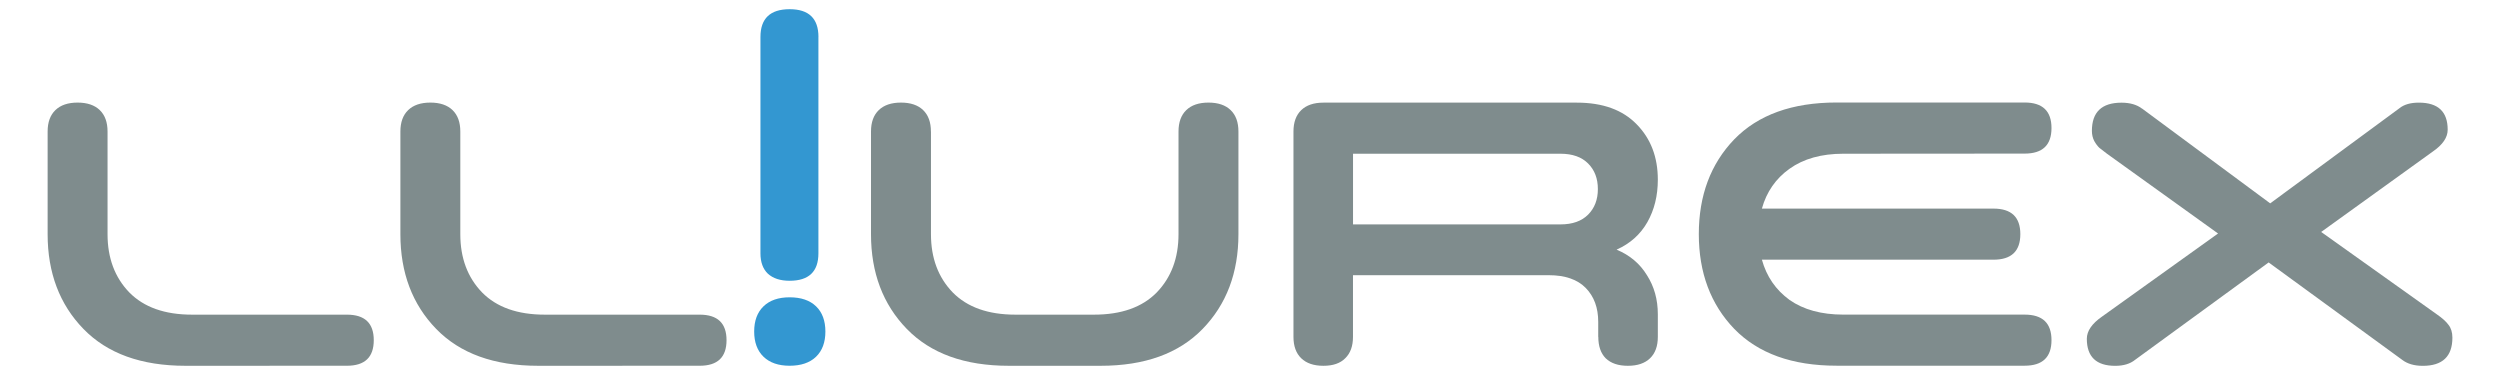
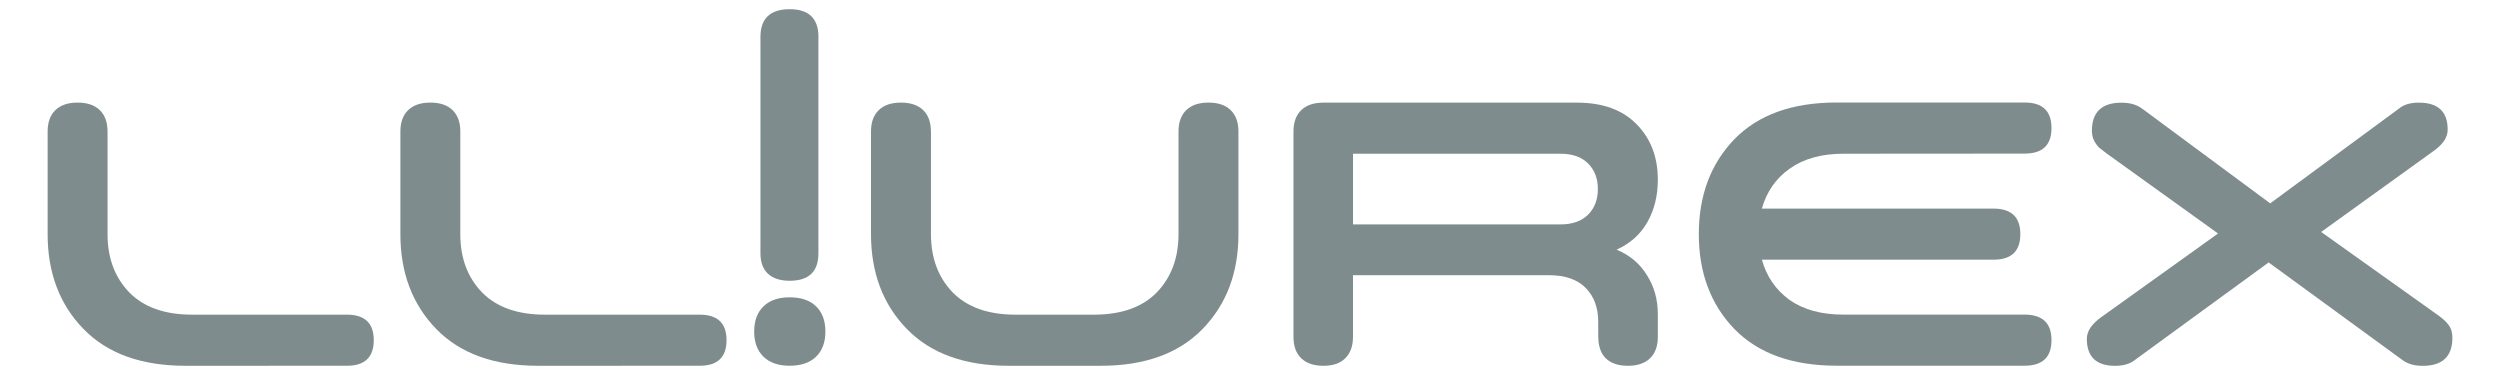
<svg xmlns="http://www.w3.org/2000/svg" width="320" height="48" viewBox="0 0 84.667 12.7" version="1.1" id="svg880">
  <defs id="defs874" />
  <g id="layer1" transform="translate(0,-284.3)">
-     <g id="g1117" transform="matrix(1.505422,0,0,1.454115,-261.7937,-190.4085)" style="fill:#7f8c8d">
+     <g id="g1117" transform="matrix(1.505422,0,0,1.454115,-261.7937,-190.4085)" style="fill:#7f8c8d;fill-opacity:1">
      <path d="m 178.072,334.978 c -0.992,0 -1.757,-0.286 -2.294,-0.858 -0.537,-0.572 -0.806,-1.308 -0.806,-2.207 v -2.391 c 0,-0.216 0.058,-0.382 0.175,-0.499 0.117,-0.117 0.283,-0.175 0.499,-0.175 0.216,0 0.382,0.058 0.499,0.175 0.117,0.117 0.175,0.283 0.175,0.499 v 2.391 c 0,0.555 0.163,1.007 0.49,1.357 0.327,0.344 0.797,0.517 1.41,0.517 h 3.485 c 0.403,0 0.604,0.198 0.604,0.595 0,0.397 -0.201,0.595 -0.604,0.595 z" style="font-style:normal;font-variant:normal;font-weight:bold;font-stretch:normal;font-size:medium;line-height:42.054px;font-family:SpaceColony-SemiBold;-inkscape-font-specification:'SpaceColony-SemiBold Bold';letter-spacing:0px;word-spacing:0px;fill:#7f8c8d;fill-opacity:1;stroke:none;stroke-width:0.219px;stroke-linecap:butt;stroke-linejoin:miter;stroke-opacity:1" id="path1096" />
      <path d="m 186.008,334.978 c -0.992,0 -1.757,-0.286 -2.294,-0.858 -0.537,-0.572 -0.806,-1.308 -0.806,-2.207 v -2.391 c 0,-0.216 0.058,-0.382 0.175,-0.499 0.117,-0.117 0.283,-0.175 0.499,-0.175 0.216,0 0.382,0.058 0.499,0.175 0.117,0.117 0.175,0.283 0.175,0.499 v 2.391 c 0,0.555 0.163,1.007 0.49,1.357 0.327,0.344 0.797,0.517 1.41,0.517 h 3.485 c 0.403,0 0.604,0.198 0.604,0.595 0,0.397 -0.201,0.595 -0.604,0.595 z" style="font-style:normal;font-variant:normal;font-weight:bold;font-stretch:normal;font-size:medium;line-height:42.054px;font-family:SpaceColony-SemiBold;-inkscape-font-specification:'SpaceColony-SemiBold Bold';letter-spacing:0px;word-spacing:0px;fill:#7f8c8d;fill-opacity:1;stroke:none;stroke-width:0.219px;stroke-linecap:butt;stroke-linejoin:miter;stroke-opacity:1" id="path1098" />
-       <path d="m 192.312,327.321 v 5.038 c 0,0.426 -0.216,0.639 -0.648,0.639 -0.21,0 -0.374,-0.056 -0.49,-0.166 -0.111,-0.111 -0.166,-0.269 -0.166,-0.473 v -5.038 c 0,-0.432 0.219,-0.648 0.657,-0.648 0.432,0 0.648,0.216 0.648,0.648 z m -1.235,7.446 c -0.14,-0.14 -0.21,-0.336 -0.21,-0.587 0,-0.251 0.07,-0.447 0.21,-0.587 0.14,-0.14 0.336,-0.21 0.587,-0.21 0.257,0 0.455,0.07 0.595,0.21 0.14,0.14 0.21,0.336 0.21,0.587 0,0.251 -0.07,0.447 -0.21,0.587 -0.14,0.14 -0.339,0.21 -0.595,0.21 -0.251,0 -0.447,-0.07 -0.587,-0.21 z" style="font-style:normal;font-variant:normal;font-weight:bold;font-stretch:normal;font-size:medium;line-height:42.054px;font-family:SpaceColony-SemiBold;-inkscape-font-specification:'SpaceColony-SemiBold Bold';letter-spacing:0px;word-spacing:0px;fill:#3397d1;fill-opacity:1;stroke:none;stroke-width:0.219px;stroke-linecap:butt;stroke-linejoin:miter;stroke-opacity:1" id="path1100" />
+       <path d="m 192.312,327.321 v 5.038 c 0,0.426 -0.216,0.639 -0.648,0.639 -0.21,0 -0.374,-0.056 -0.49,-0.166 -0.111,-0.111 -0.166,-0.269 -0.166,-0.473 v -5.038 c 0,-0.432 0.219,-0.648 0.657,-0.648 0.432,0 0.648,0.216 0.648,0.648 z m -1.235,7.446 c -0.14,-0.14 -0.21,-0.336 -0.21,-0.587 0,-0.251 0.07,-0.447 0.21,-0.587 0.14,-0.14 0.336,-0.21 0.587,-0.21 0.257,0 0.455,0.07 0.595,0.21 0.14,0.14 0.21,0.336 0.21,0.587 0,0.251 -0.07,0.447 -0.21,0.587 -0.14,0.14 -0.339,0.21 -0.595,0.21 -0.251,0 -0.447,-0.07 -0.587,-0.21 z" style="font-style:normal;font-variant:normal;font-weight:bold;font-stretch:normal;font-size:medium;line-height:42.054px;font-family:SpaceColony-SemiBold;-inkscape-font-specification:'SpaceColony-SemiBold Bold';letter-spacing:0px;word-spacing:0px;fill:#7f8c8d;fill-opacity:1;stroke:none;stroke-width:0.219px;stroke-linecap:butt;stroke-linejoin:miter;stroke-opacity:1" id="path1100" />
      <path d="m 194.844,329.522 v 2.391 c 0,0.555 0.163,1.007 0.49,1.357 0.327,0.344 0.797,0.517 1.41,0.517 h 1.769 c 0.613,0 1.083,-0.172 1.41,-0.517 0.327,-0.35 0.49,-0.803 0.49,-1.357 v -2.391 c 0,-0.216 0.058,-0.382 0.175,-0.499 0.117,-0.117 0.283,-0.175 0.499,-0.175 0.216,0 0.382,0.058 0.499,0.175 0.117,0.117 0.175,0.283 0.175,0.499 v 2.391 c 0,0.899 -0.269,1.635 -0.806,2.207 -0.537,0.572 -1.302,0.858 -2.294,0.858 H 196.595 c -0.992,0 -1.757,-0.286 -2.294,-0.858 -0.537,-0.572 -0.806,-1.308 -0.806,-2.207 v -2.391 c 0,-0.216 0.058,-0.382 0.175,-0.499 0.117,-0.117 0.283,-0.175 0.499,-0.175 0.216,0 0.382,0.058 0.499,0.175 0.117,0.117 0.175,0.283 0.175,0.499 z" style="font-style:normal;font-variant:normal;font-weight:bold;font-stretch:normal;font-size:medium;line-height:42.054px;font-family:SpaceColony-SemiBold;-inkscape-font-specification:'SpaceColony-SemiBold Bold';letter-spacing:0px;word-spacing:0px;fill:#7f8c8d;fill-opacity:1;stroke:none;stroke-width:0.219px;stroke-linecap:butt;stroke-linejoin:miter;stroke-opacity:1" id="path1102" />
      <path d="m 209.855,334.304 v -0.35 c 0,-0.327 -0.093,-0.59 -0.28,-0.788 -0.187,-0.198 -0.464,-0.298 -0.832,-0.298 h -4.405 v 1.436 c 0,0.216 -0.058,0.382 -0.175,0.499 -0.111,0.117 -0.274,0.175 -0.49,0.175 -0.216,0 -0.382,-0.058 -0.499,-0.175 -0.117,-0.117 -0.175,-0.283 -0.175,-0.499 v -4.781 c 0,-0.216 0.058,-0.382 0.175,-0.499 0.117,-0.117 0.283,-0.175 0.499,-0.175 h 5.701 c 0.584,0 1.033,0.169 1.349,0.508 0.315,0.333 0.473,0.762 0.473,1.287 0,0.374 -0.079,0.703 -0.236,0.99 -0.158,0.286 -0.388,0.499 -0.692,0.639 0.298,0.128 0.525,0.327 0.683,0.595 0.163,0.263 0.245,0.566 0.245,0.911 v 0.525 c 0,0.216 -0.058,0.382 -0.175,0.499 -0.117,0.117 -0.283,0.175 -0.499,0.175 -0.216,0 -0.382,-0.058 -0.499,-0.175 -0.111,-0.117 -0.166,-0.283 -0.166,-0.499 z m -0.849,-4.265 h -4.667 v 1.646 h 4.667 c 0.269,0 0.476,-0.076 0.622,-0.228 0.146,-0.152 0.219,-0.35 0.219,-0.595 0,-0.245 -0.073,-0.444 -0.219,-0.595 -0.146,-0.152 -0.353,-0.228 -0.622,-0.228 z" style="font-style:normal;font-variant:normal;font-weight:bold;font-stretch:normal;font-size:medium;line-height:42.054px;font-family:SpaceColony-SemiBold;-inkscape-font-specification:'SpaceColony-SemiBold Bold';letter-spacing:0px;word-spacing:0px;fill:#7f8c8d;fill-opacity:1;stroke:none;stroke-width:0.219px;stroke-linecap:butt;stroke-linejoin:miter;stroke-opacity:1" id="path1104" />
      <path d="m 215.367,330.039 c -0.49,0 -0.893,0.117 -1.208,0.35 -0.309,0.228 -0.517,0.537 -0.622,0.928 h 5.21 c 0.403,0 0.604,0.198 0.604,0.595 0,0.397 -0.201,0.595 -0.604,0.595 h -5.21 c 0.105,0.391 0.312,0.703 0.622,0.937 0.315,0.228 0.718,0.342 1.208,0.342 h 4.081 c 0.403,0 0.604,0.198 0.604,0.595 0,0.397 -0.201,0.595 -0.604,0.595 h -4.23 c -0.998,0 -1.766,-0.286 -2.303,-0.858 -0.531,-0.572 -0.797,-1.308 -0.797,-2.207 0,-0.899 0.266,-1.635 0.797,-2.207 0.537,-0.572 1.305,-0.858 2.303,-0.858 h 4.23 c 0.403,0 0.604,0.198 0.604,0.595 0,0.397 -0.201,0.595 -0.604,0.595 z" style="font-style:normal;font-variant:normal;font-weight:bold;font-stretch:normal;font-size:medium;line-height:42.054px;font-family:SpaceColony-SemiBold;-inkscape-font-specification:'SpaceColony-SemiBold Bold';letter-spacing:0px;word-spacing:0px;fill:#7f8c8d;fill-opacity:1;stroke:none;stroke-width:0.219px;stroke-linecap:butt;stroke-linejoin:miter;stroke-opacity:1" id="path1106" />
      <path d="m 222.091,328.988 2.881,2.207 2.907,-2.215 c 0.105,-0.088 0.251,-0.131 0.438,-0.131 0.432,0 0.648,0.21 0.648,0.63 0,0.181 -0.111,0.35 -0.333,0.508 l -2.513,1.874 2.601,1.918 c 0.123,0.088 0.21,0.169 0.263,0.245 0.058,0.076 0.088,0.175 0.088,0.298 0,0.438 -0.222,0.657 -0.666,0.657 -0.193,0 -0.347,-0.047 -0.464,-0.14 l -3.004,-2.268 -3.004,2.268 c -0.111,0.093 -0.26,0.14 -0.447,0.14 -0.426,0 -0.639,-0.21 -0.639,-0.63 0,-0.181 0.114,-0.353 0.342,-0.517 l 2.61,-1.935 -2.496,-1.856 c -0.076,-0.058 -0.134,-0.105 -0.175,-0.14 -0.041,-0.041 -0.079,-0.093 -0.114,-0.158 -0.035,-0.07 -0.053,-0.149 -0.053,-0.236 0,-0.438 0.222,-0.657 0.666,-0.657 0.193,0 0.347,0.047 0.464,0.14 z" style="font-style:normal;font-variant:normal;font-weight:bold;font-stretch:normal;font-size:medium;line-height:42.054px;font-family:SpaceColony-SemiBold;-inkscape-font-specification:'SpaceColony-SemiBold Bold';letter-spacing:0px;word-spacing:0px;fill:#7f8c8d;fill-opacity:1;stroke:none;stroke-width:0.219px;stroke-linecap:butt;stroke-linejoin:miter;stroke-opacity:1" id="path1108" />
    </g>
  </g>
</svg>
